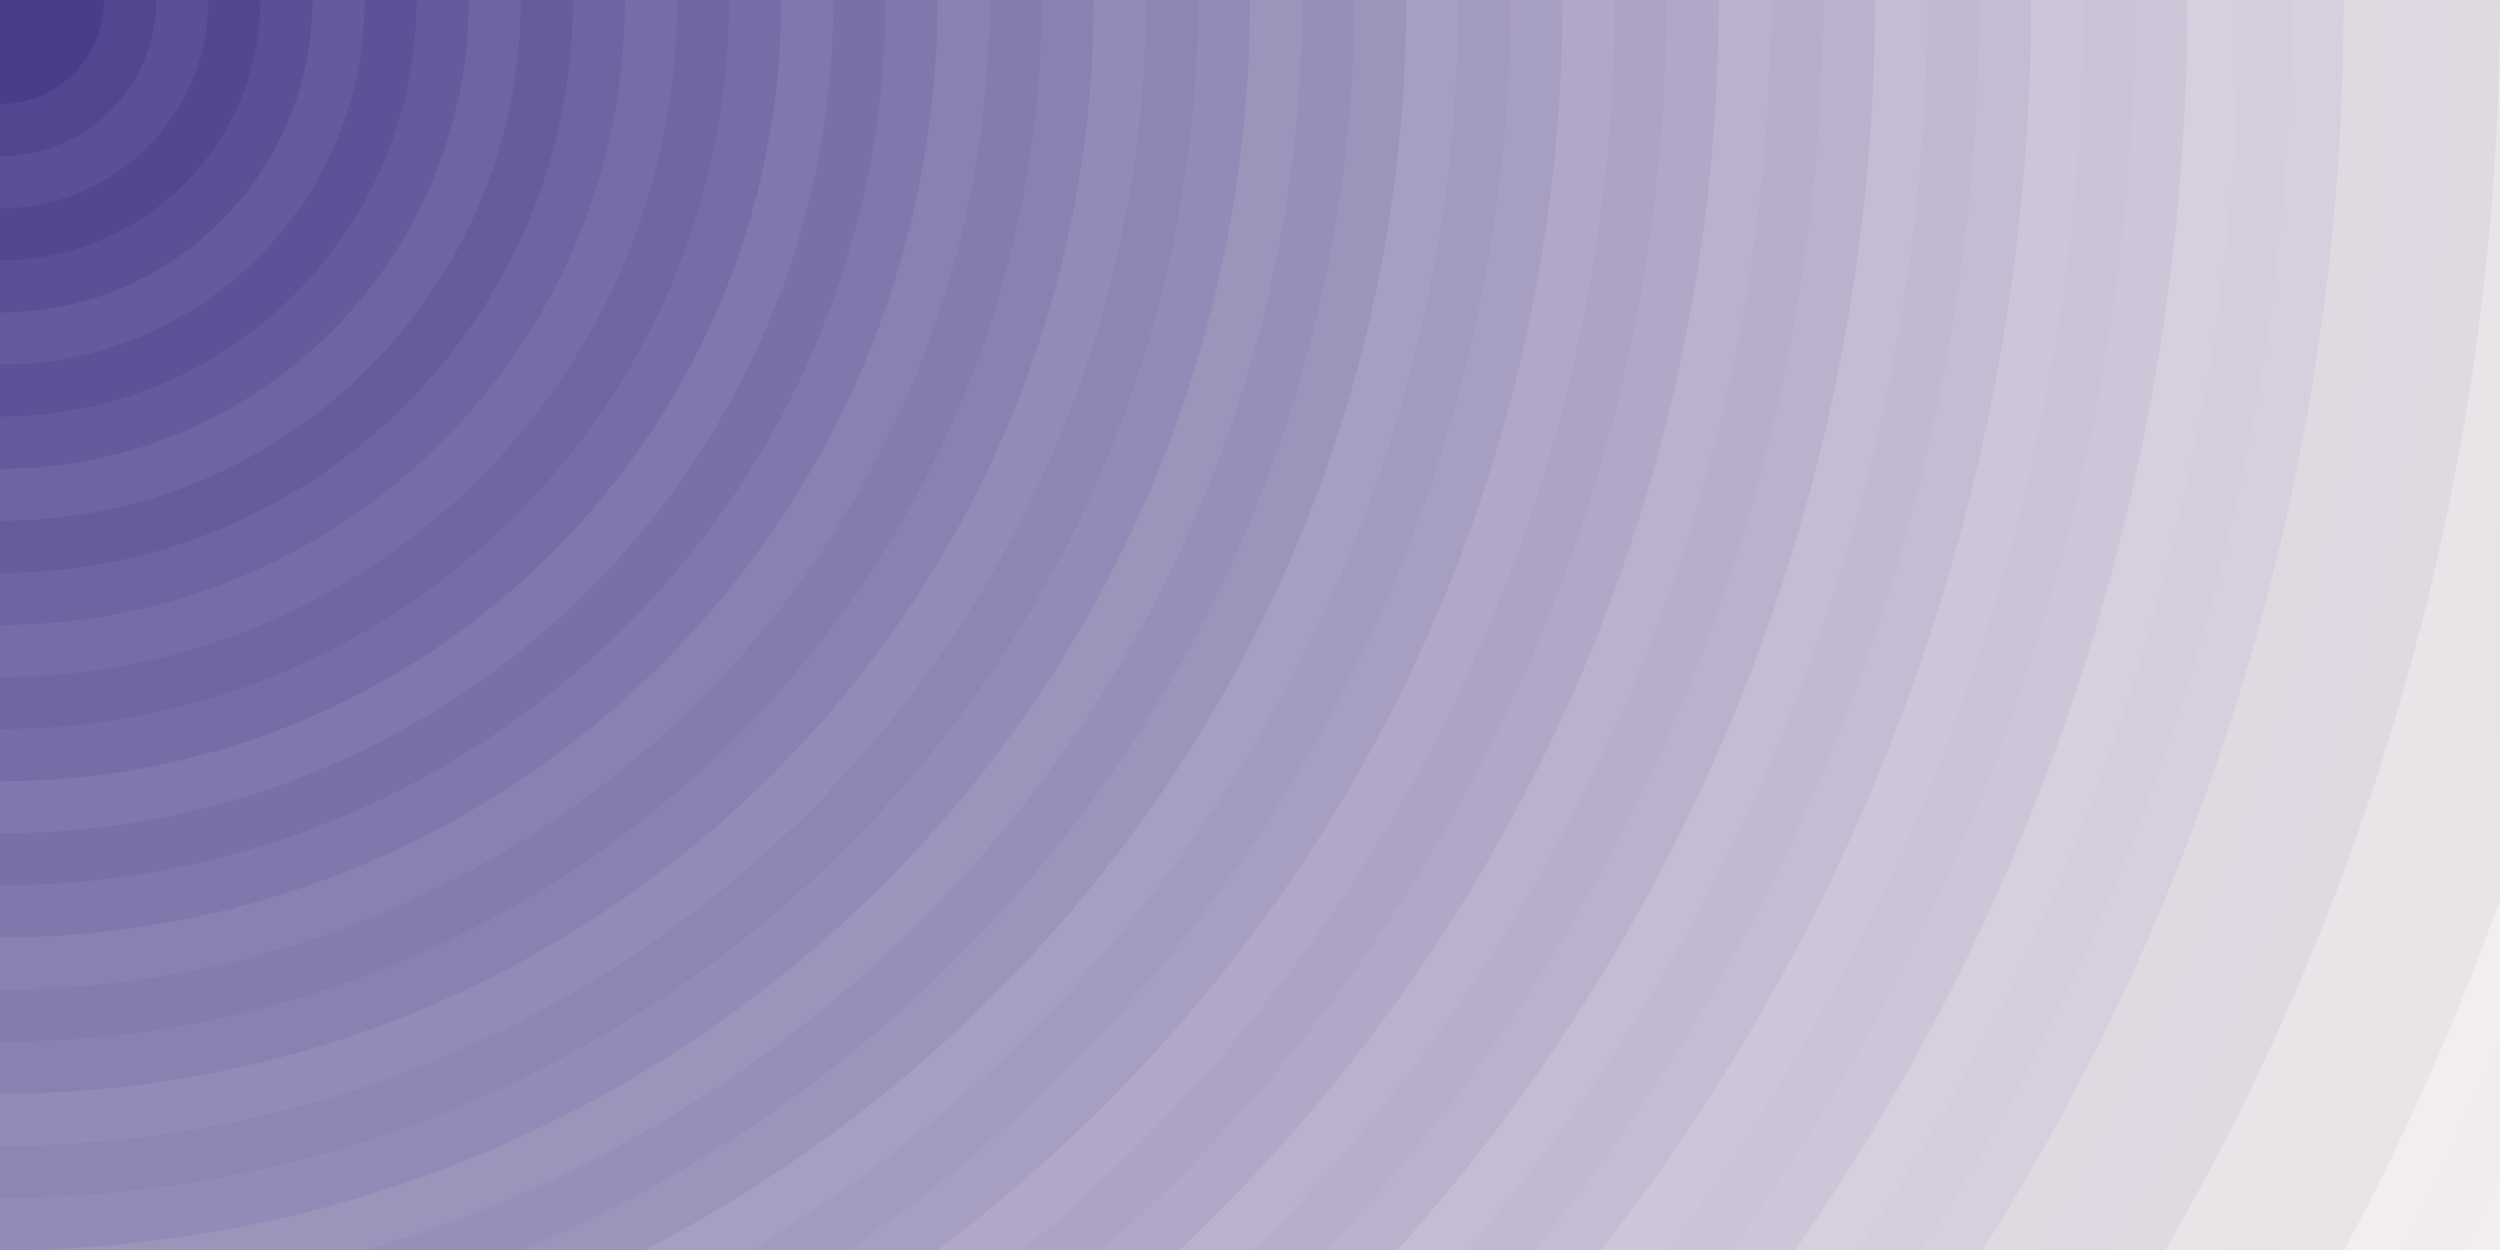
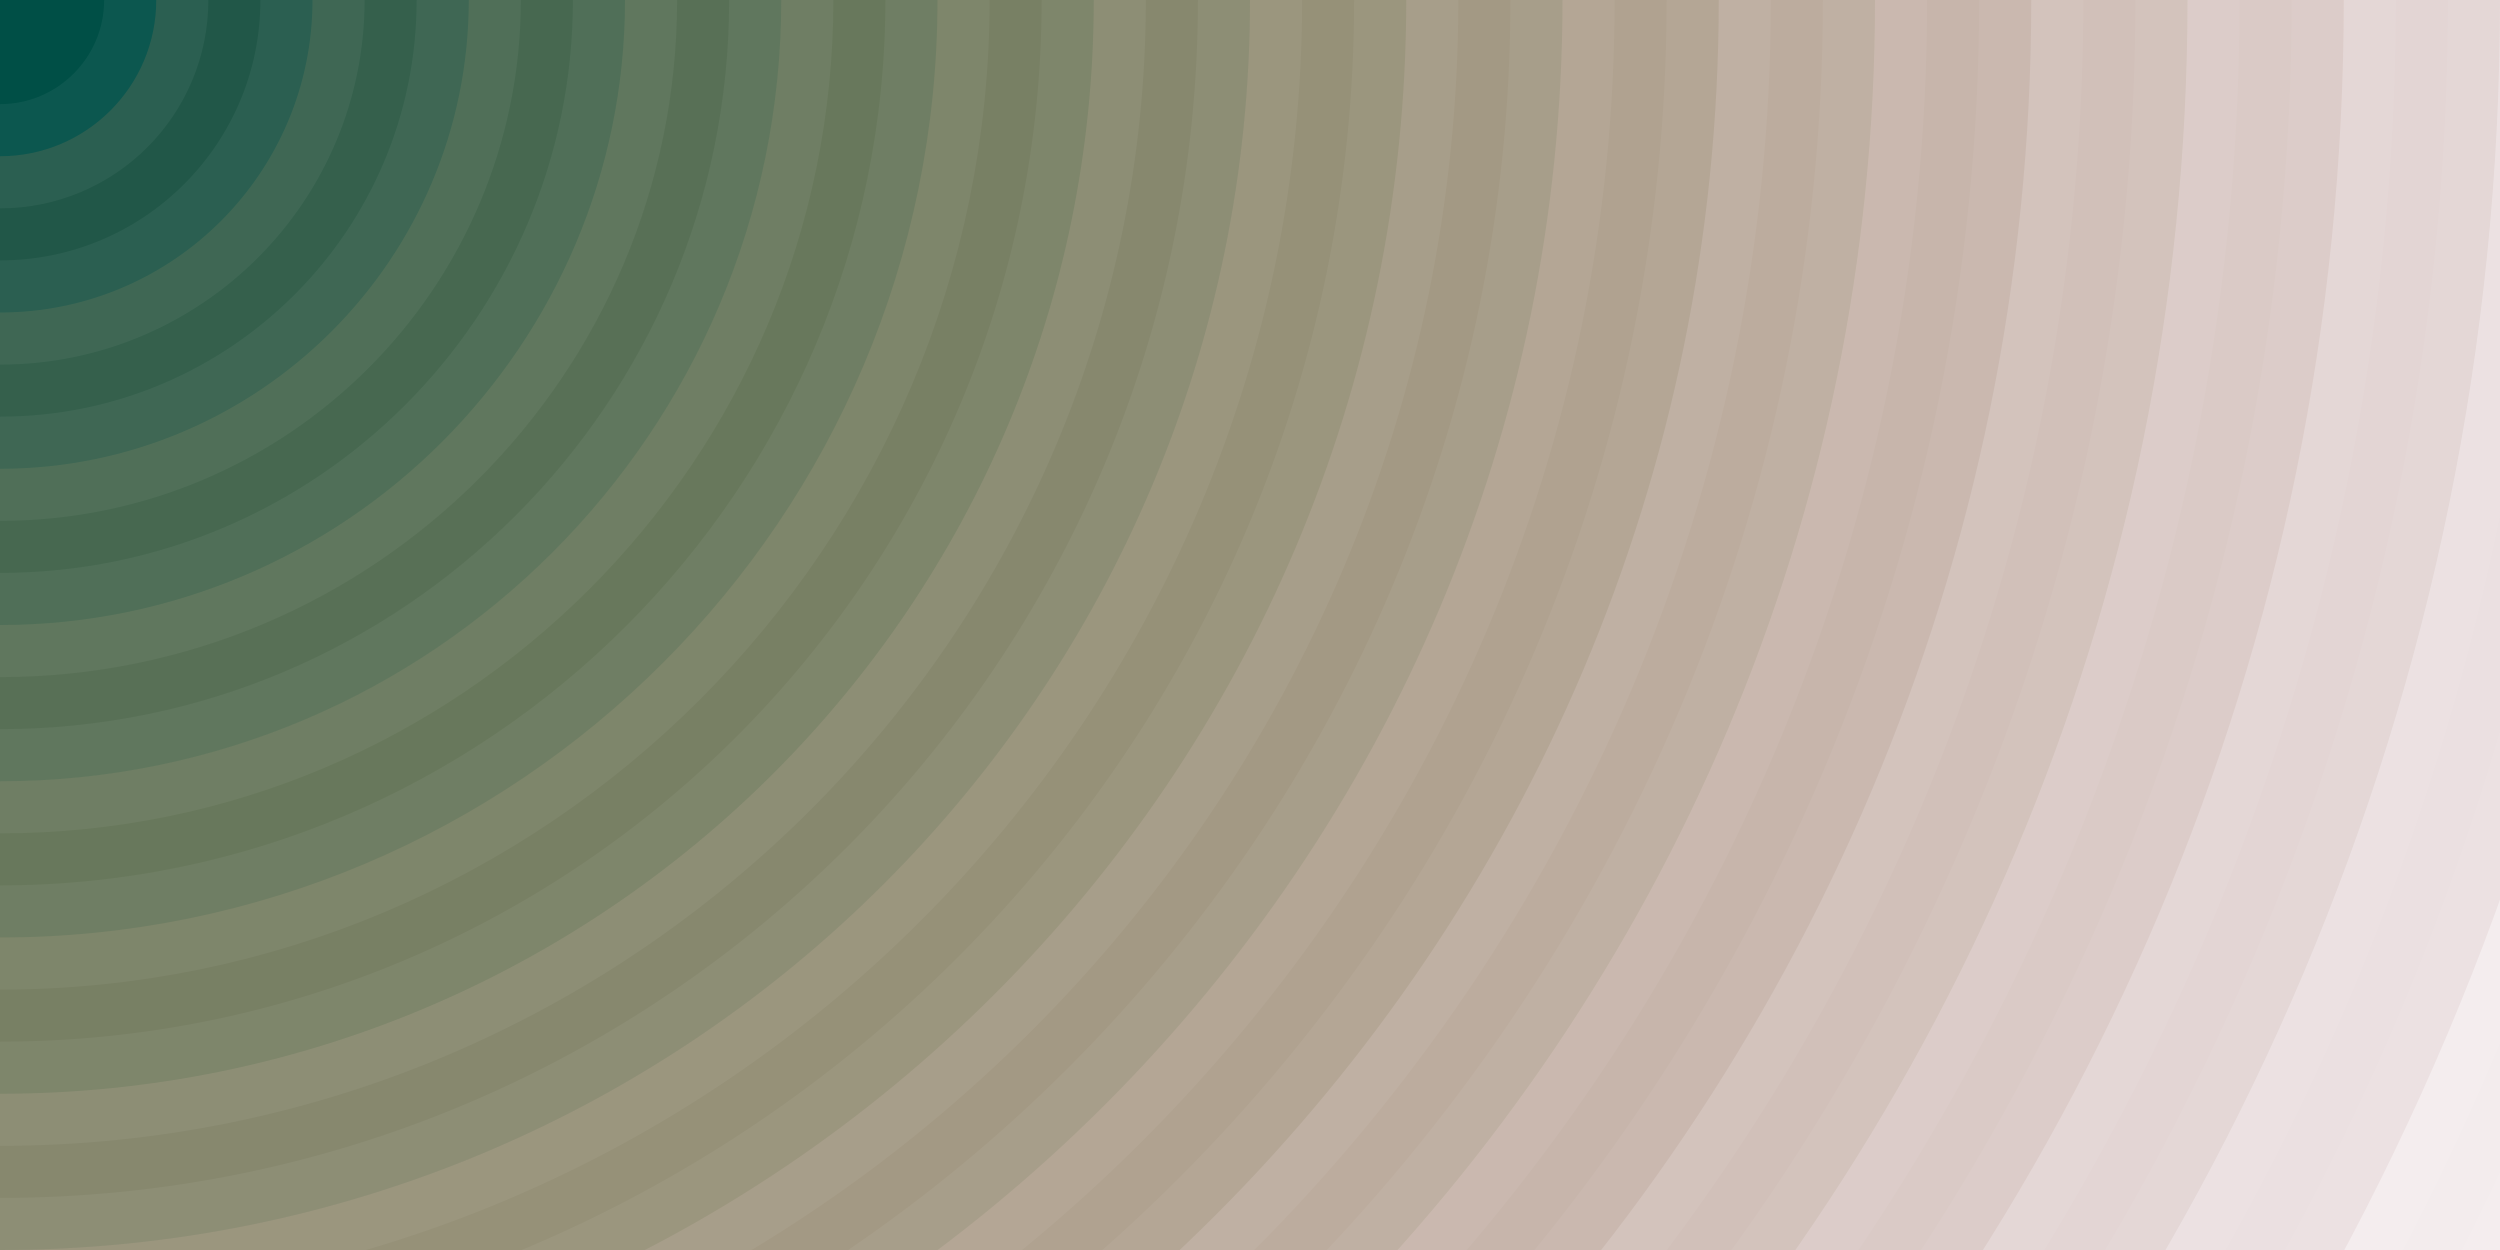
<svg xmlns="http://www.w3.org/2000/svg" width="100%" height="100%" viewBox="0 0 1600 800">
  <rect fill="#F3ECED" width="1600" height="800" />
  <g stroke="#FFFFFF" stroke-width="66.7" stroke-opacity="0.05">
    <circle fill="#F3ECED" cx="0" cy="0" r="1800" />
-     <circle fill="#e9e2e7" cx="0" cy="0" r="1700" />
-     <circle fill="#dfd7e1" cx="0" cy="0" r="1600" />
-     <circle fill="#d5cddc" cx="0" cy="0" r="1500" />
-     <circle fill="#cbc3d6" cx="0" cy="0" r="1400" />
-     <circle fill="#c1b9d0" cx="0" cy="0" r="1300" />
-     <circle fill="#b7aeca" cx="0" cy="0" r="1200" />
-     <circle fill="#ada4c5" cx="0" cy="0" r="1100" />
-     <circle fill="#a39abf" cx="0" cy="0" r="1000" />
-     <circle fill="#988fb9" cx="0" cy="0" r="900" />
-     <circle fill="#8e85b3" cx="0" cy="0" r="800" />
-     <circle fill="#847bae" cx="0" cy="0" r="700" />
-     <circle fill="#7a70a8" cx="0" cy="0" r="600" />
-     <circle fill="#7066a2" cx="0" cy="0" r="500" />
-     <circle fill="#665c9c" cx="0" cy="0" r="400" />
-     <circle fill="#5c5297" cx="0" cy="0" r="300" />
-     <circle fill="#524791" cx="0" cy="0" r="200" />
-     <circle fill="#483D8B" cx="0" cy="0" r="100" />
+     <circle fill="#ebe0e1" cx="0" cy="0" r="1700" />
+     <circle fill="#e3d5d4" cx="0" cy="0" r="1600" />
+     <circle fill="#dacac6" cx="0" cy="0" r="1500" />
+     <circle fill="#d1c0b9" cx="0" cy="0" r="1400" />
+     <circle fill="#c7b5ab" cx="0" cy="0" r="1300" />
+     <circle fill="#bcac9e" cx="0" cy="0" r="1200" />
+     <circle fill="#b0a290" cx="0" cy="0" r="1100" />
+     <circle fill="#a39984" cx="0" cy="0" r="1000" />
+     <circle fill="#969178" cx="0" cy="0" r="900" />
+     <circle fill="#87886e" cx="0" cy="0" r="800" />
+     <circle fill="#788064" cx="0" cy="0" r="700" />
+     <circle fill="#68785c" cx="0" cy="0" r="600" />
+     <circle fill="#587056" cx="0" cy="0" r="500" />
+     <circle fill="#476850" cx="0" cy="0" r="400" />
+     <circle fill="#35604c" cx="0" cy="0" r="300" />
+     <circle fill="#215748" cx="0" cy="0" r="200" />
+     <circle fill="#004F46" cx="0" cy="0" r="100" />
  </g>
</svg>
